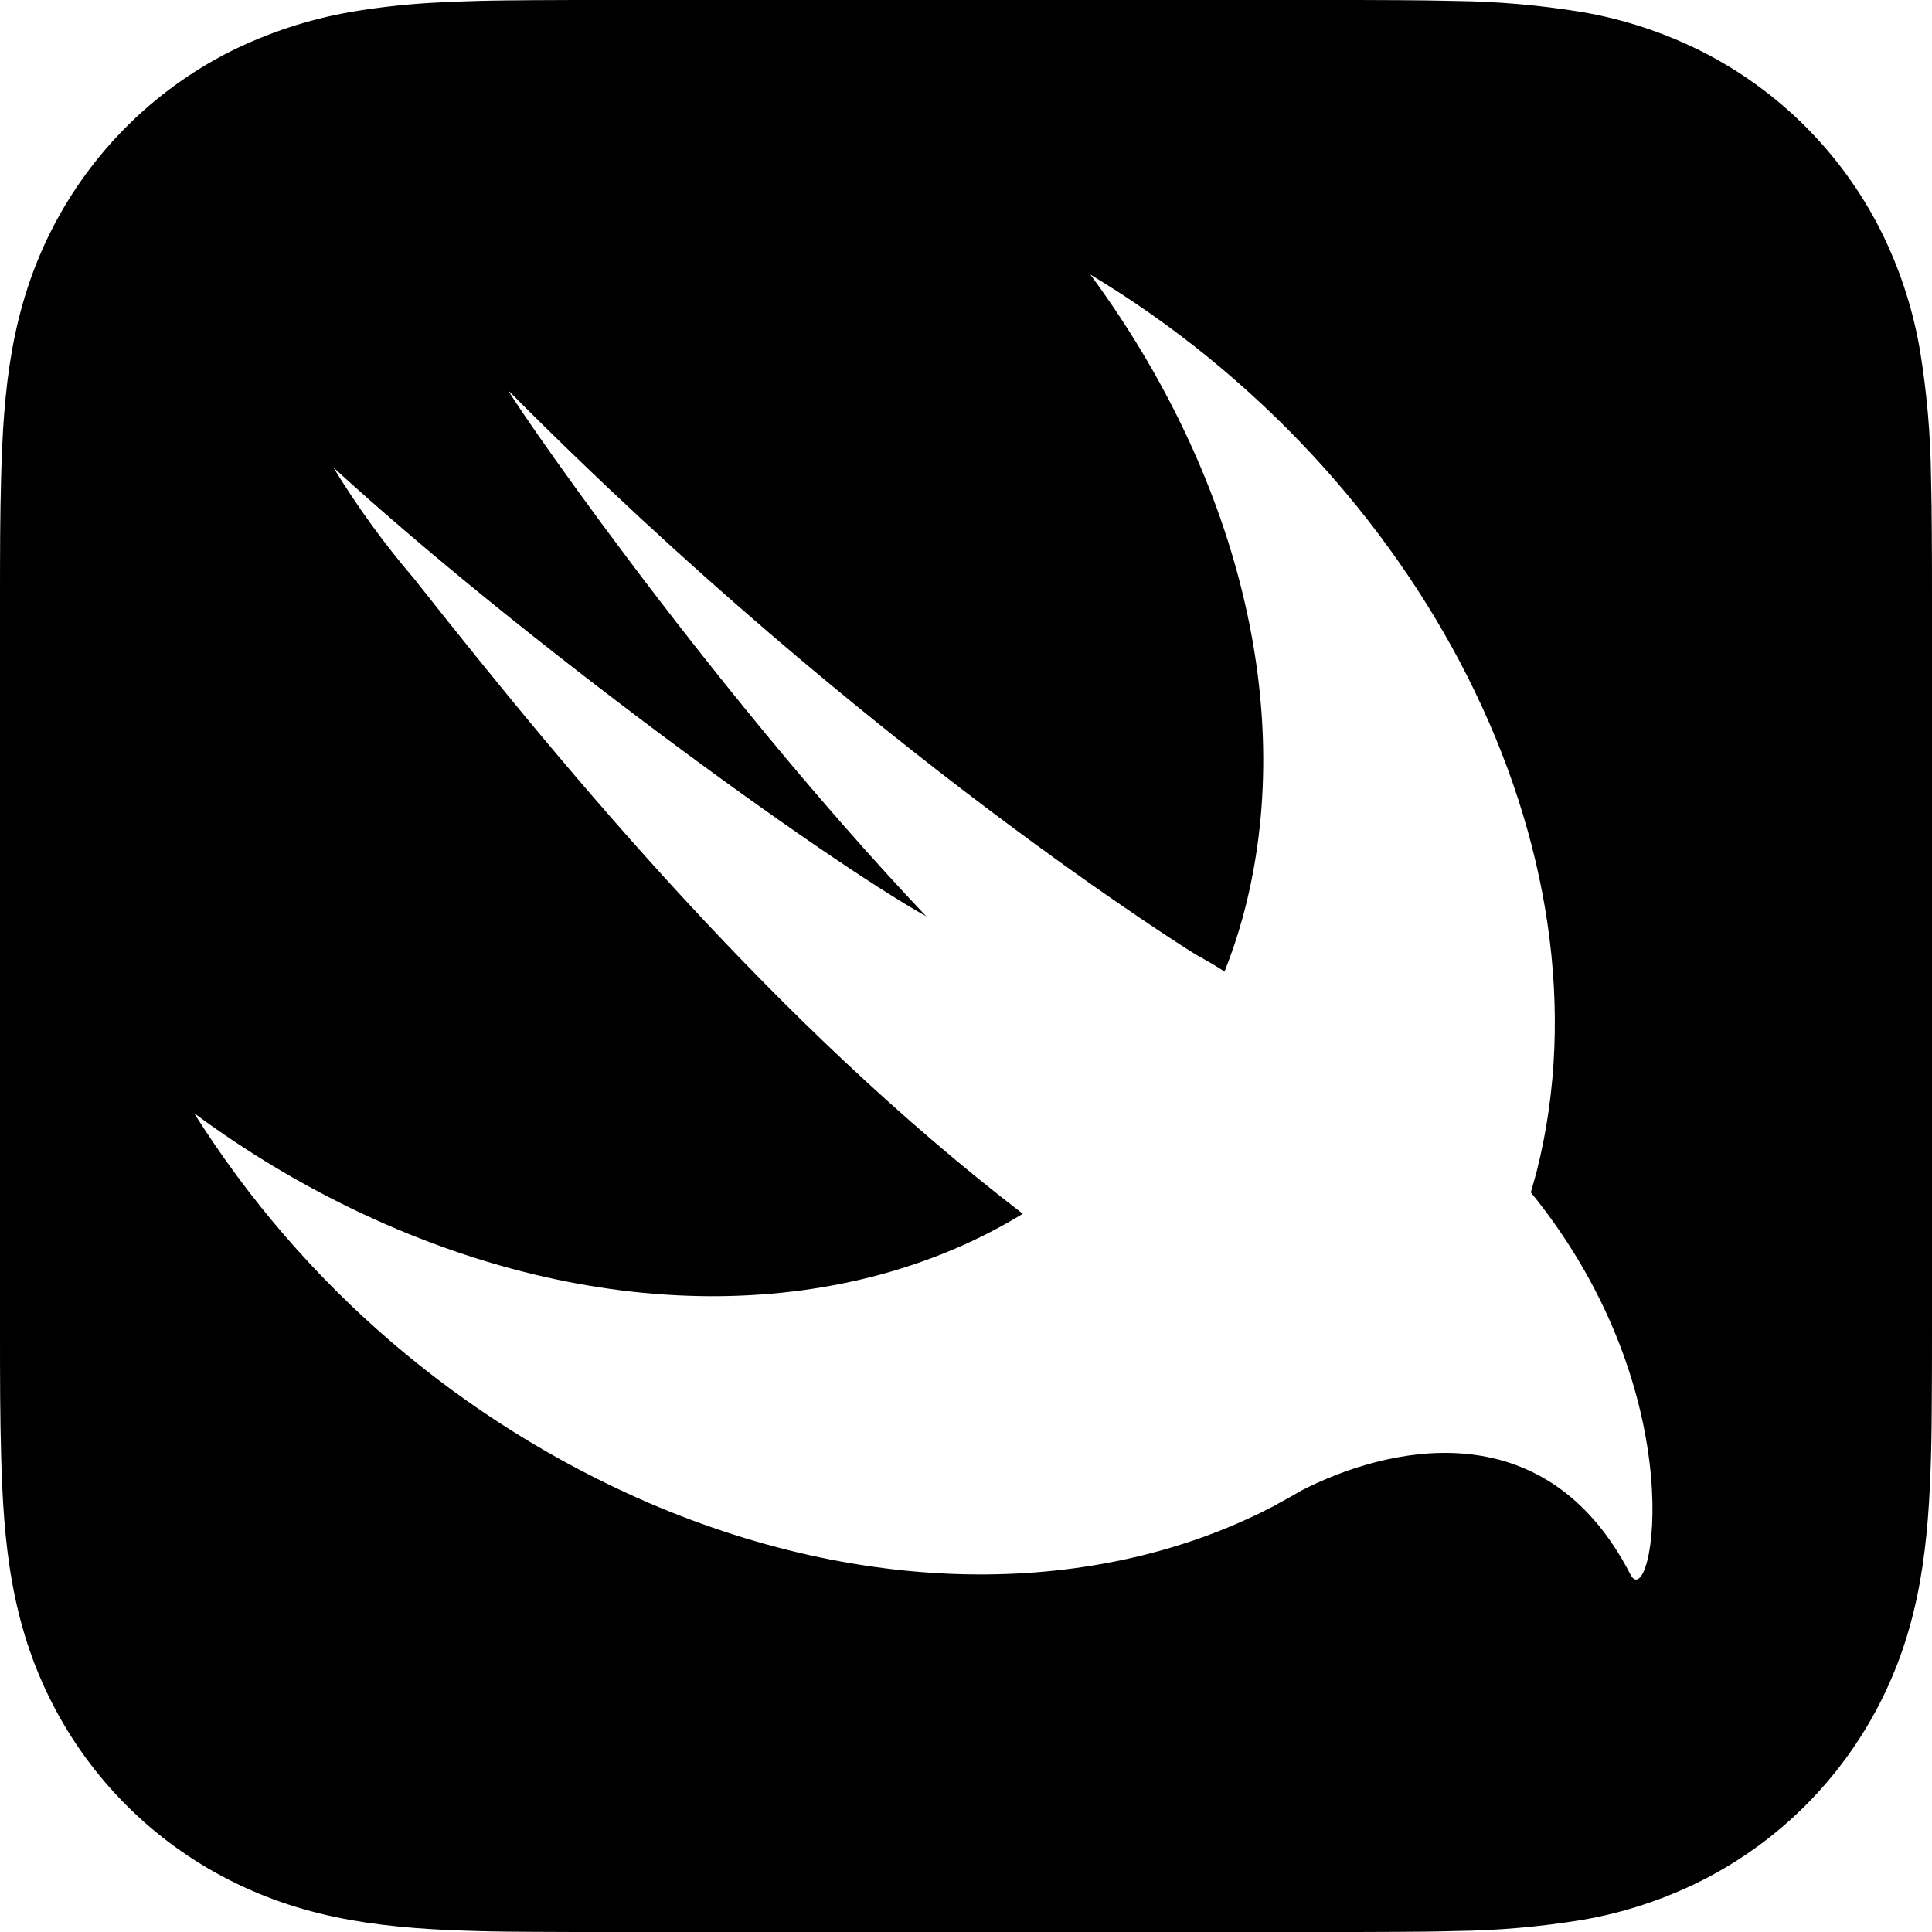
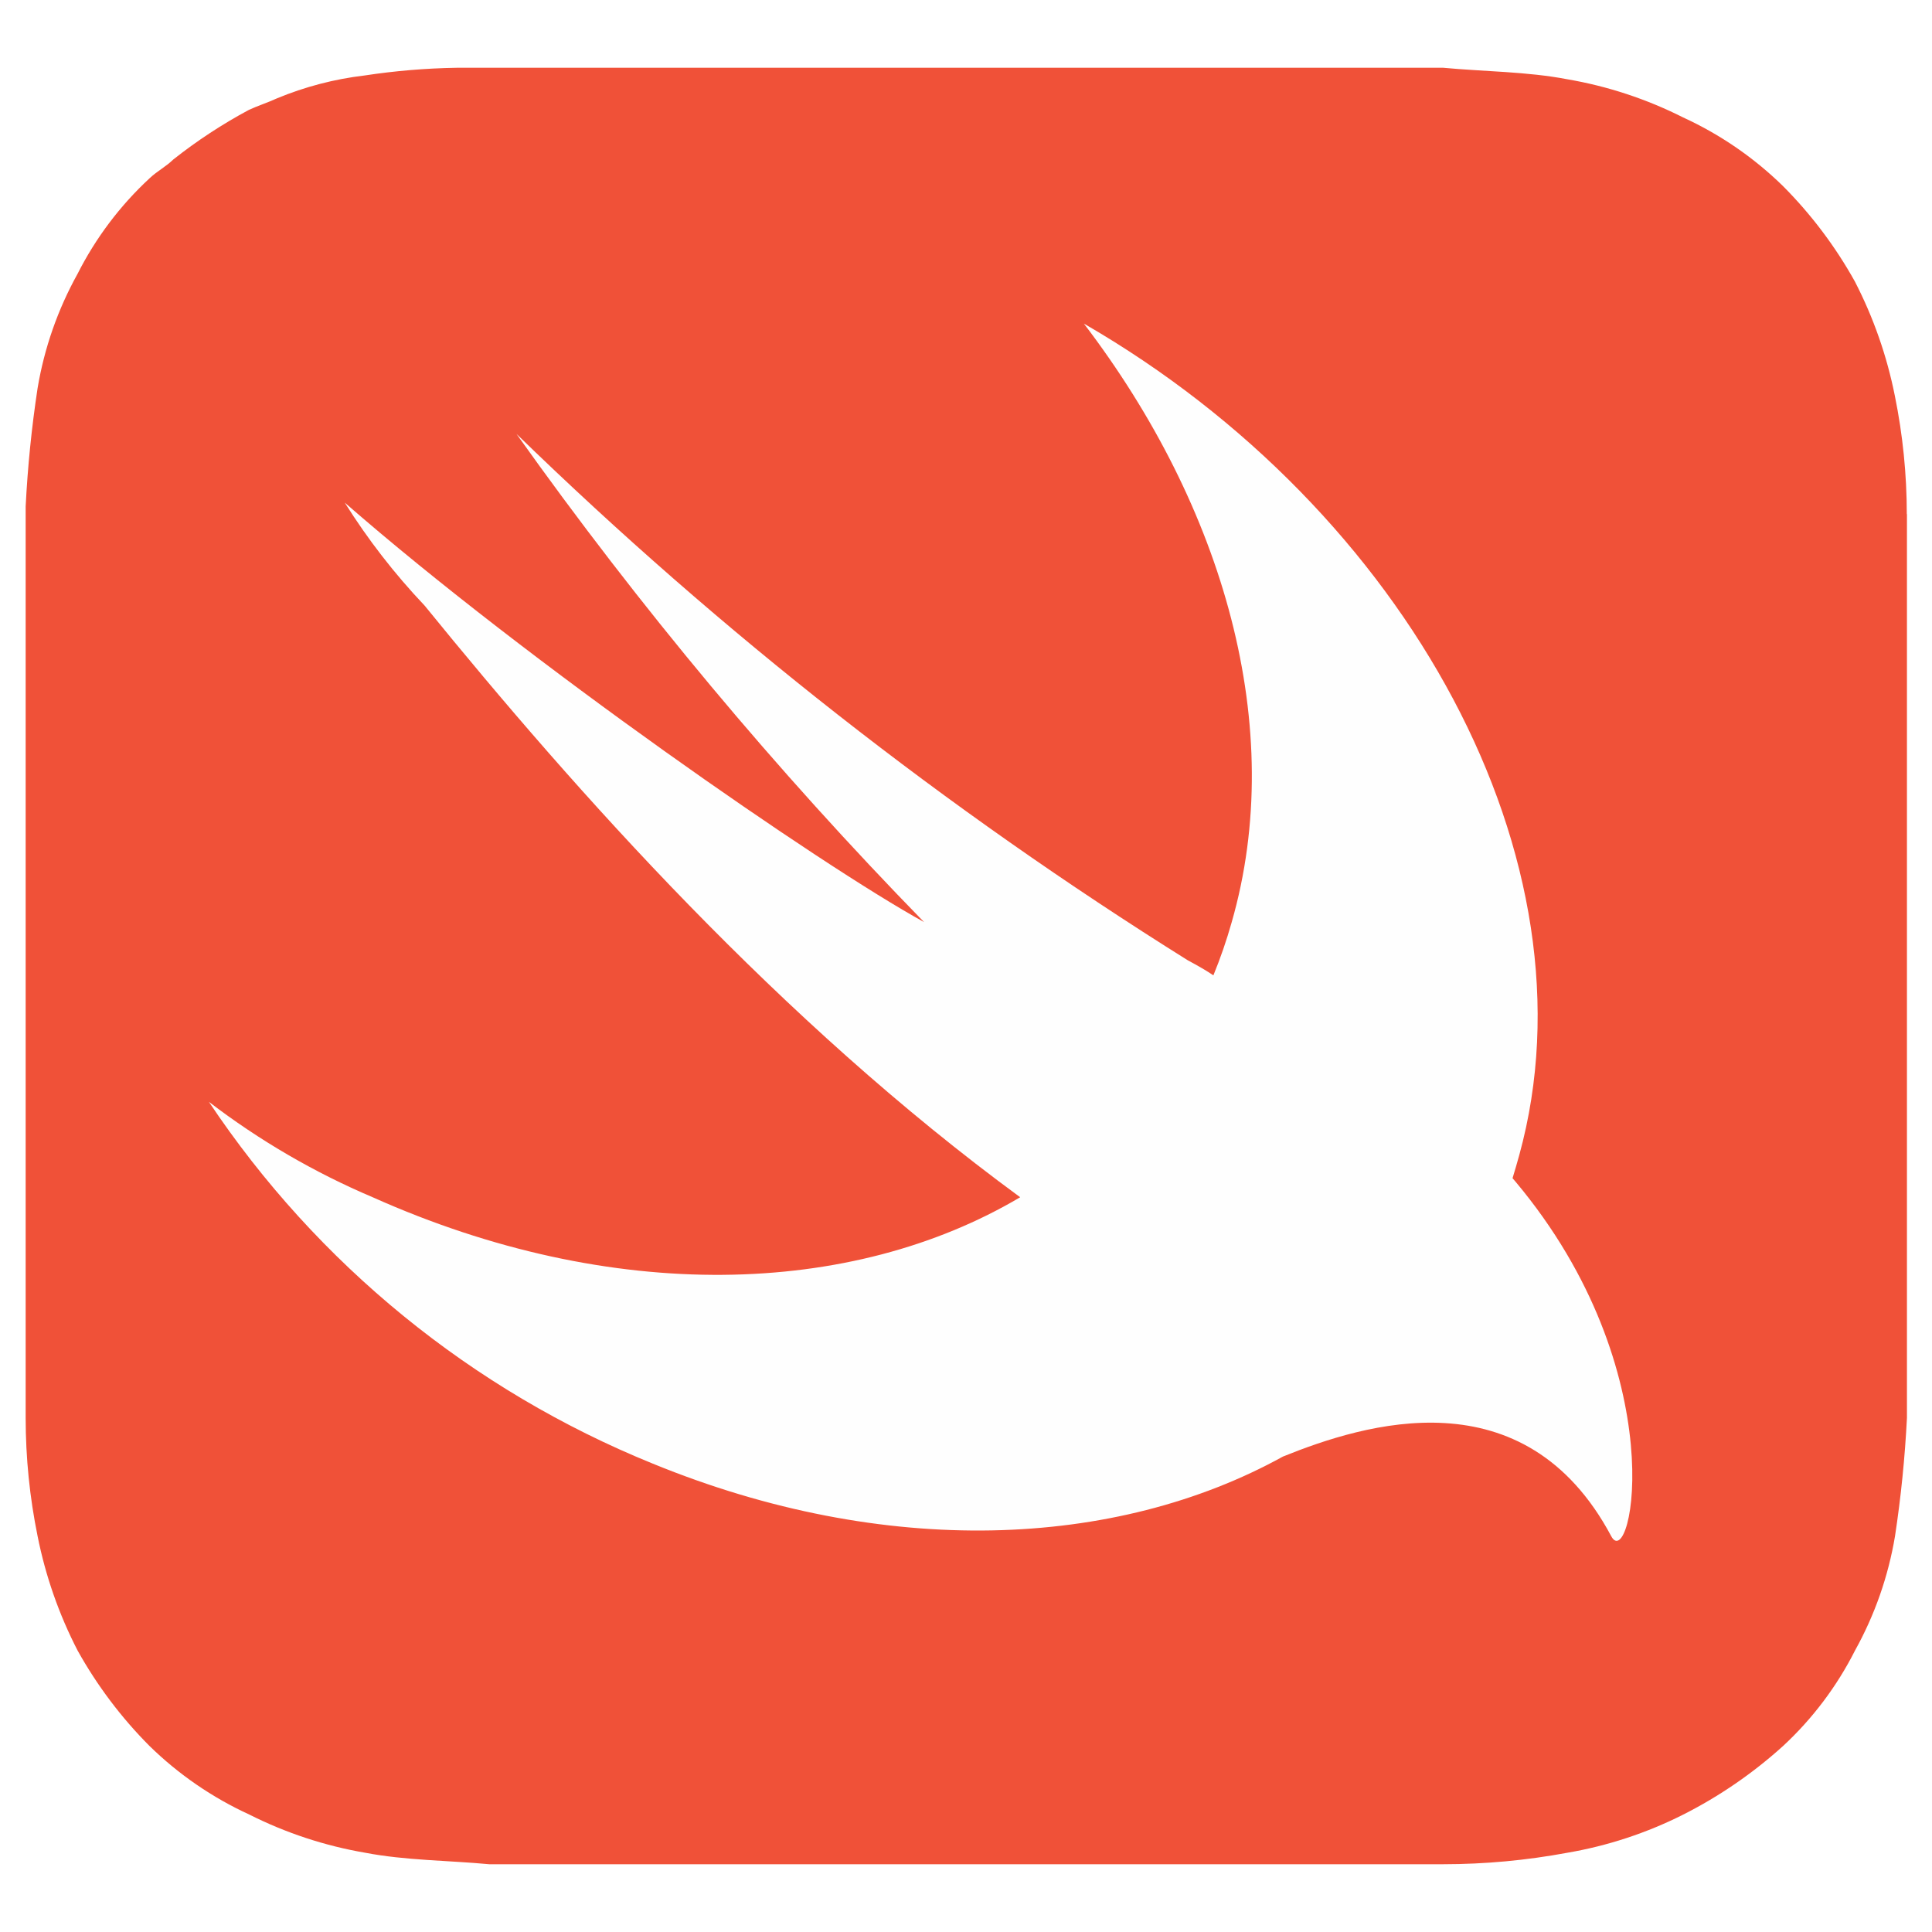
- <svg xmlns="http://www.w3.org/2000/svg" role="img" viewBox="0 0 24 24">
-   <path d="M7.508 0c-.287 0-.573 0-.86.002-.241.002-.483.003-.724.01-.132.003-.263.009-.395.015A9.154 9.154 0 0 0 4.348.15 5.492 5.492 0 0 0 2.85.645 5.04 5.04 0 0 0 .645 2.848c-.245.48-.4.972-.495 1.5-.093.52-.122 1.05-.136 1.576a35.2 35.2 0 0 0-.012.724C0 6.935 0 7.221 0 7.508v8.984c0 .287 0 .575.002.862.002.24.005.481.012.722.014.526.043 1.057.136 1.576.095.528.25 1.02.495 1.5a5.03 5.03 0 0 0 2.205 2.203c.48.244.97.4 1.498.495.52.093 1.05.124 1.576.138.241.007.483.009.724.01.287.002.573.002.86.002h8.984c.287 0 .573 0 .86-.002.241-.001.483-.003.724-.01a10.523 10.523 0 0 0 1.578-.138 5.322 5.322 0 0 0 1.498-.495 5.035 5.035 0 0 0 2.203-2.203c.245-.48.4-.972.495-1.5.093-.52.124-1.05.138-1.576.007-.241.009-.481.01-.722.002-.287.002-.575.002-.862V7.508c0-.287 0-.573-.002-.86a33.662 33.662 0 0 0-.01-.724 10.5 10.5 0 0 0-.138-1.576 5.328 5.328 0 0 0-.495-1.5A5.039 5.039 0 0 0 21.152.645 5.32 5.32 0 0 0 19.654.15a10.493 10.493 0 0 0-1.578-.138 34.98 34.98 0 0 0-.722-.01C17.067 0 16.779 0 16.492 0H7.508zm6.035 3.41c4.114 2.47 6.545 7.162 5.549 11.131-.024.093-.05.181-.076.272l.002.001c2.062 2.538 1.5 5.258 1.236 4.745-1.072-2.086-3.066-1.568-4.088-1.043a6.803 6.803 0 0 1-.281.158l-.02.012-.002.002c-2.115 1.123-4.957 1.205-7.812-.022a12.568 12.568 0 0 1-5.64-4.838c.649.48 1.35.902 2.097 1.252 3.019 1.414 6.051 1.311 8.197-.002C9.651 12.73 7.101 9.67 5.146 7.191a10.628 10.628 0 0 1-1.005-1.384c2.34 2.142 6.038 4.83 7.365 5.576C8.69 8.408 6.208 4.743 6.324 4.86c4.436 4.47 8.528 6.996 8.528 6.996.154.085.27.154.36.213.085-.215.16-.437.224-.668.708-2.588-.09-5.548-1.893-7.992z" />
+ <svg xmlns="http://www.w3.org/2000/svg" viewBox="0 0 128 128">
+   <path fill="#f05138" d="M126.33 34.06a39.32 39.32 0 00-.79-7.83 28.78 28.78 0 00-2.65-7.58 28.84 28.84 0 00-4.76-6.32 23.42 23.42 0 00-6.62-4.55 27.27 27.27 0 00-7.68-2.53c-2.65-.51-5.56-.51-8.21-.76H30.25a45.46 45.46 0 00-6.09.51 21.82 21.82 0 00-5.82 1.52c-.53.25-1.32.51-1.85.76a33.82 33.82 0 00-5 3.28c-.53.51-1.06.76-1.59 1.26a22.41 22.41 0 00-4.76 6.32 23.61 23.61 0 00-2.65 7.58 78.5 78.5 0 00-.79 7.83v60.39a39.32 39.32 0 00.79 7.83 28.78 28.78 0 002.65 7.58 28.84 28.84 0 004.76 6.32 23.42 23.42 0 006.62 4.55 27.27 27.27 0 007.68 2.53c2.65.51 5.56.51 8.21.76h63.22a45.08 45.08 0 008.21-.76 27.27 27.27 0 007.68-2.53 30.13 30.13 0 006.62-4.55 22.41 22.41 0 004.76-6.32 23.61 23.61 0 002.65-7.58 78.49 78.49 0 00.79-7.83V34.06z" />
+   <path fill="#fefefe" d="M85 96.5c-11.11 6.13-26.38 6.76-41.75.47A64.53 64.53 0 0113.84 73a50 50 0 0010.85 6.32c15.87 7.1 31.73 6.61 42.9 0-15.9-11.66-29.4-26.82-39.46-39.2a43.47 43.47 0 01-5.29-6.82c12.16 10.61 31.5 24 38.38 27.79a271.77 271.77 0 01-27-32.34 266.8 266.8 0 0044.47 34.87c.71.38 1.26.7 1.7 1a32.7 32.7 0 001.21-3.51c3.71-12.89-.53-27.54-9.79-39.67C93.25 33.81 106 57.05 100.66 76.51c-.14.53-.29 1-.45 1.55l.19.22c10.59 12.63 7.68 26 6.35 23.5C101 91 90.37 94.33 85 96.5z" />
</svg>
